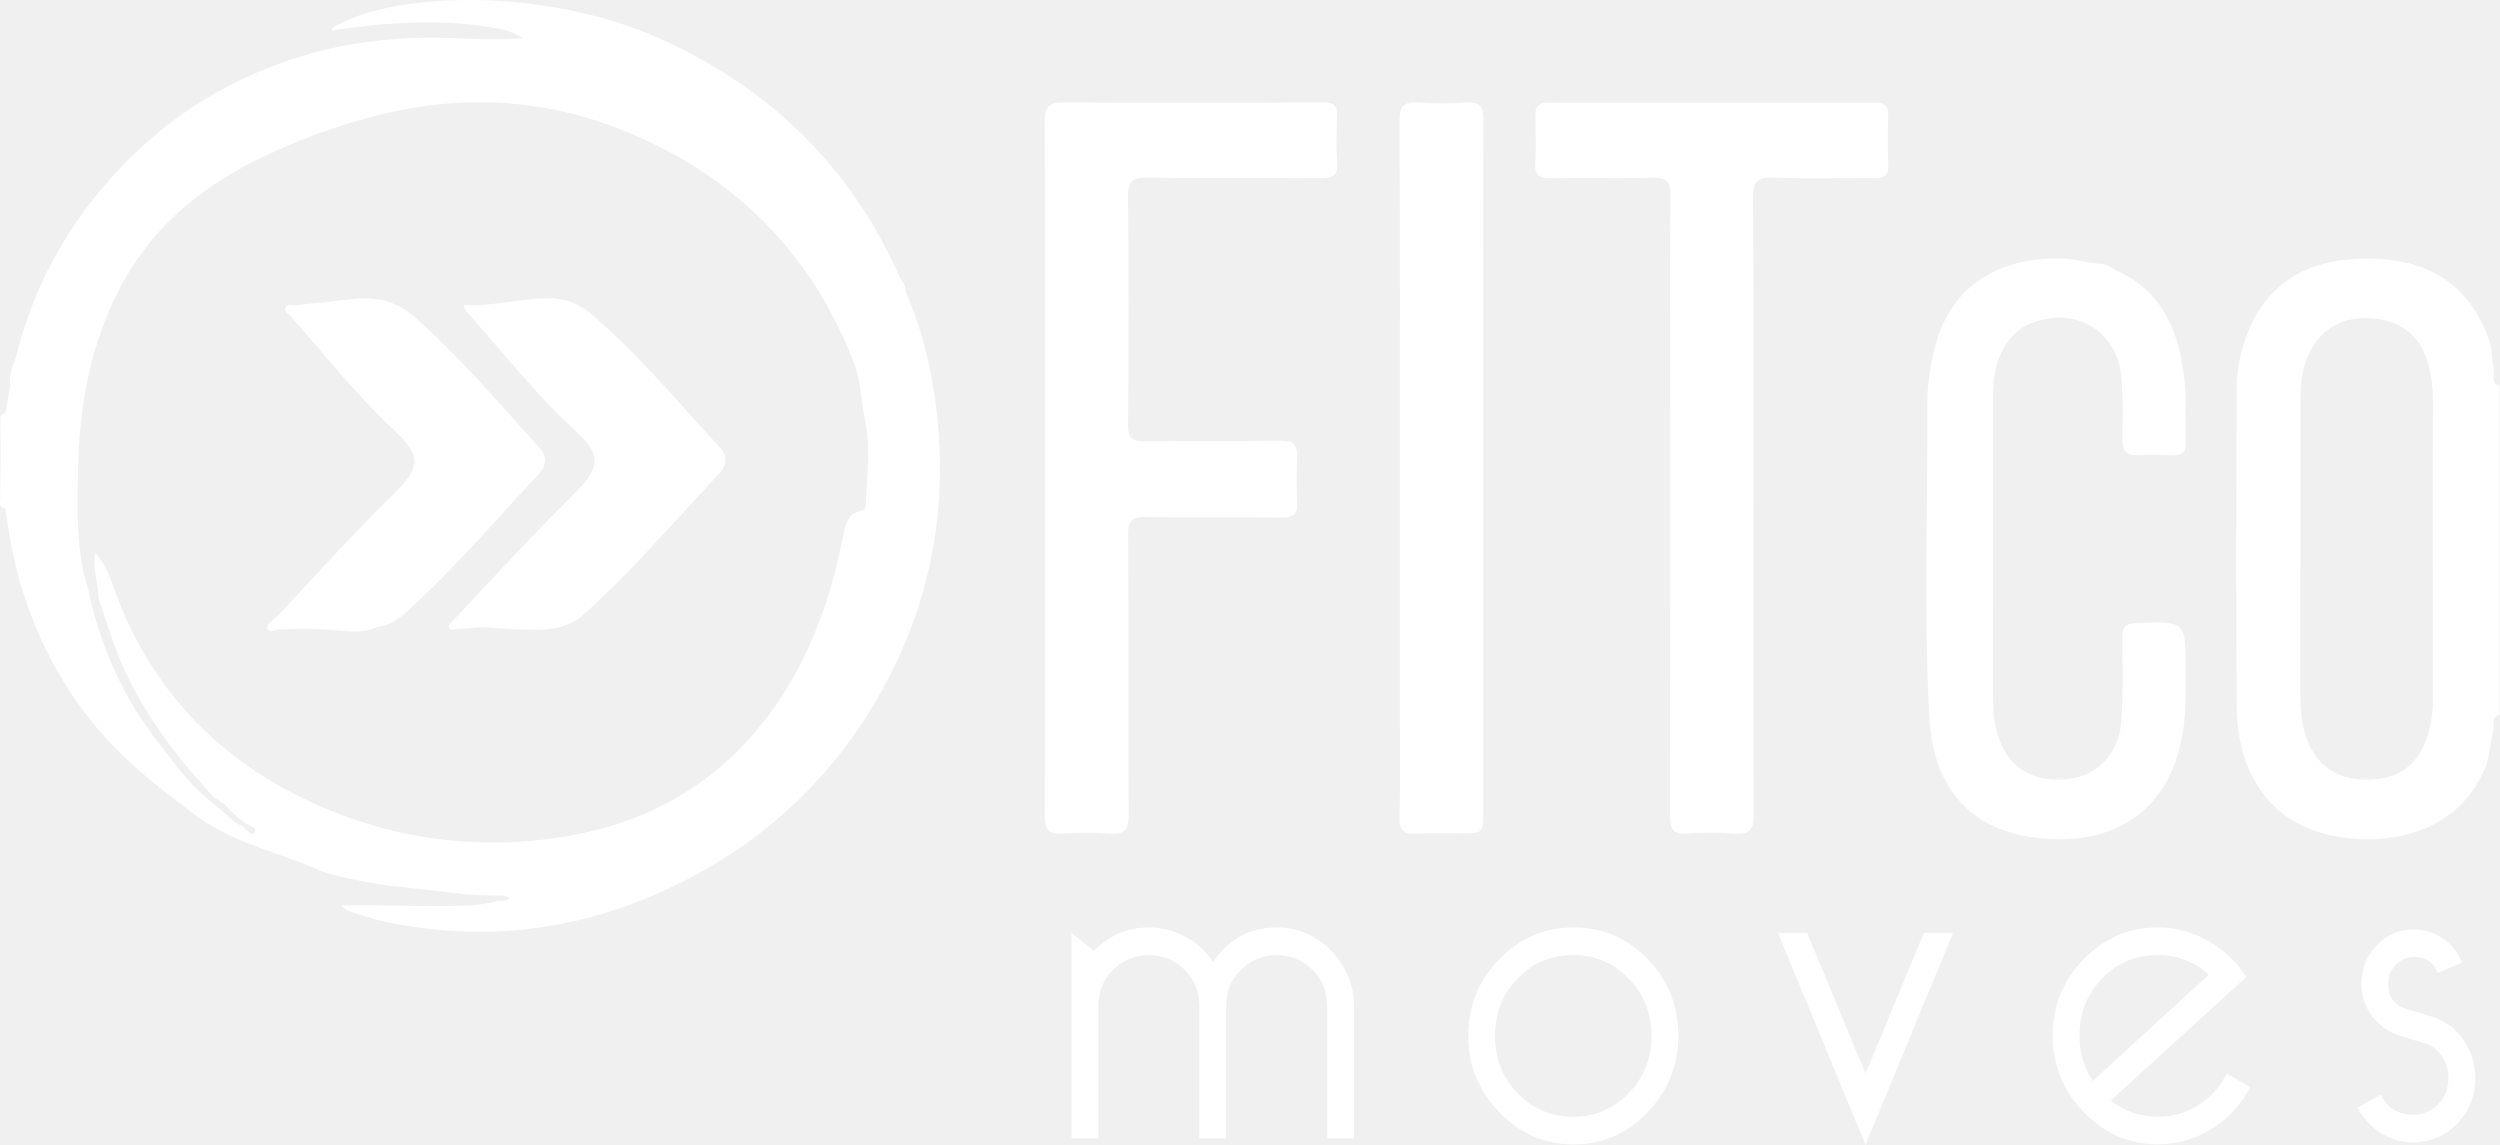
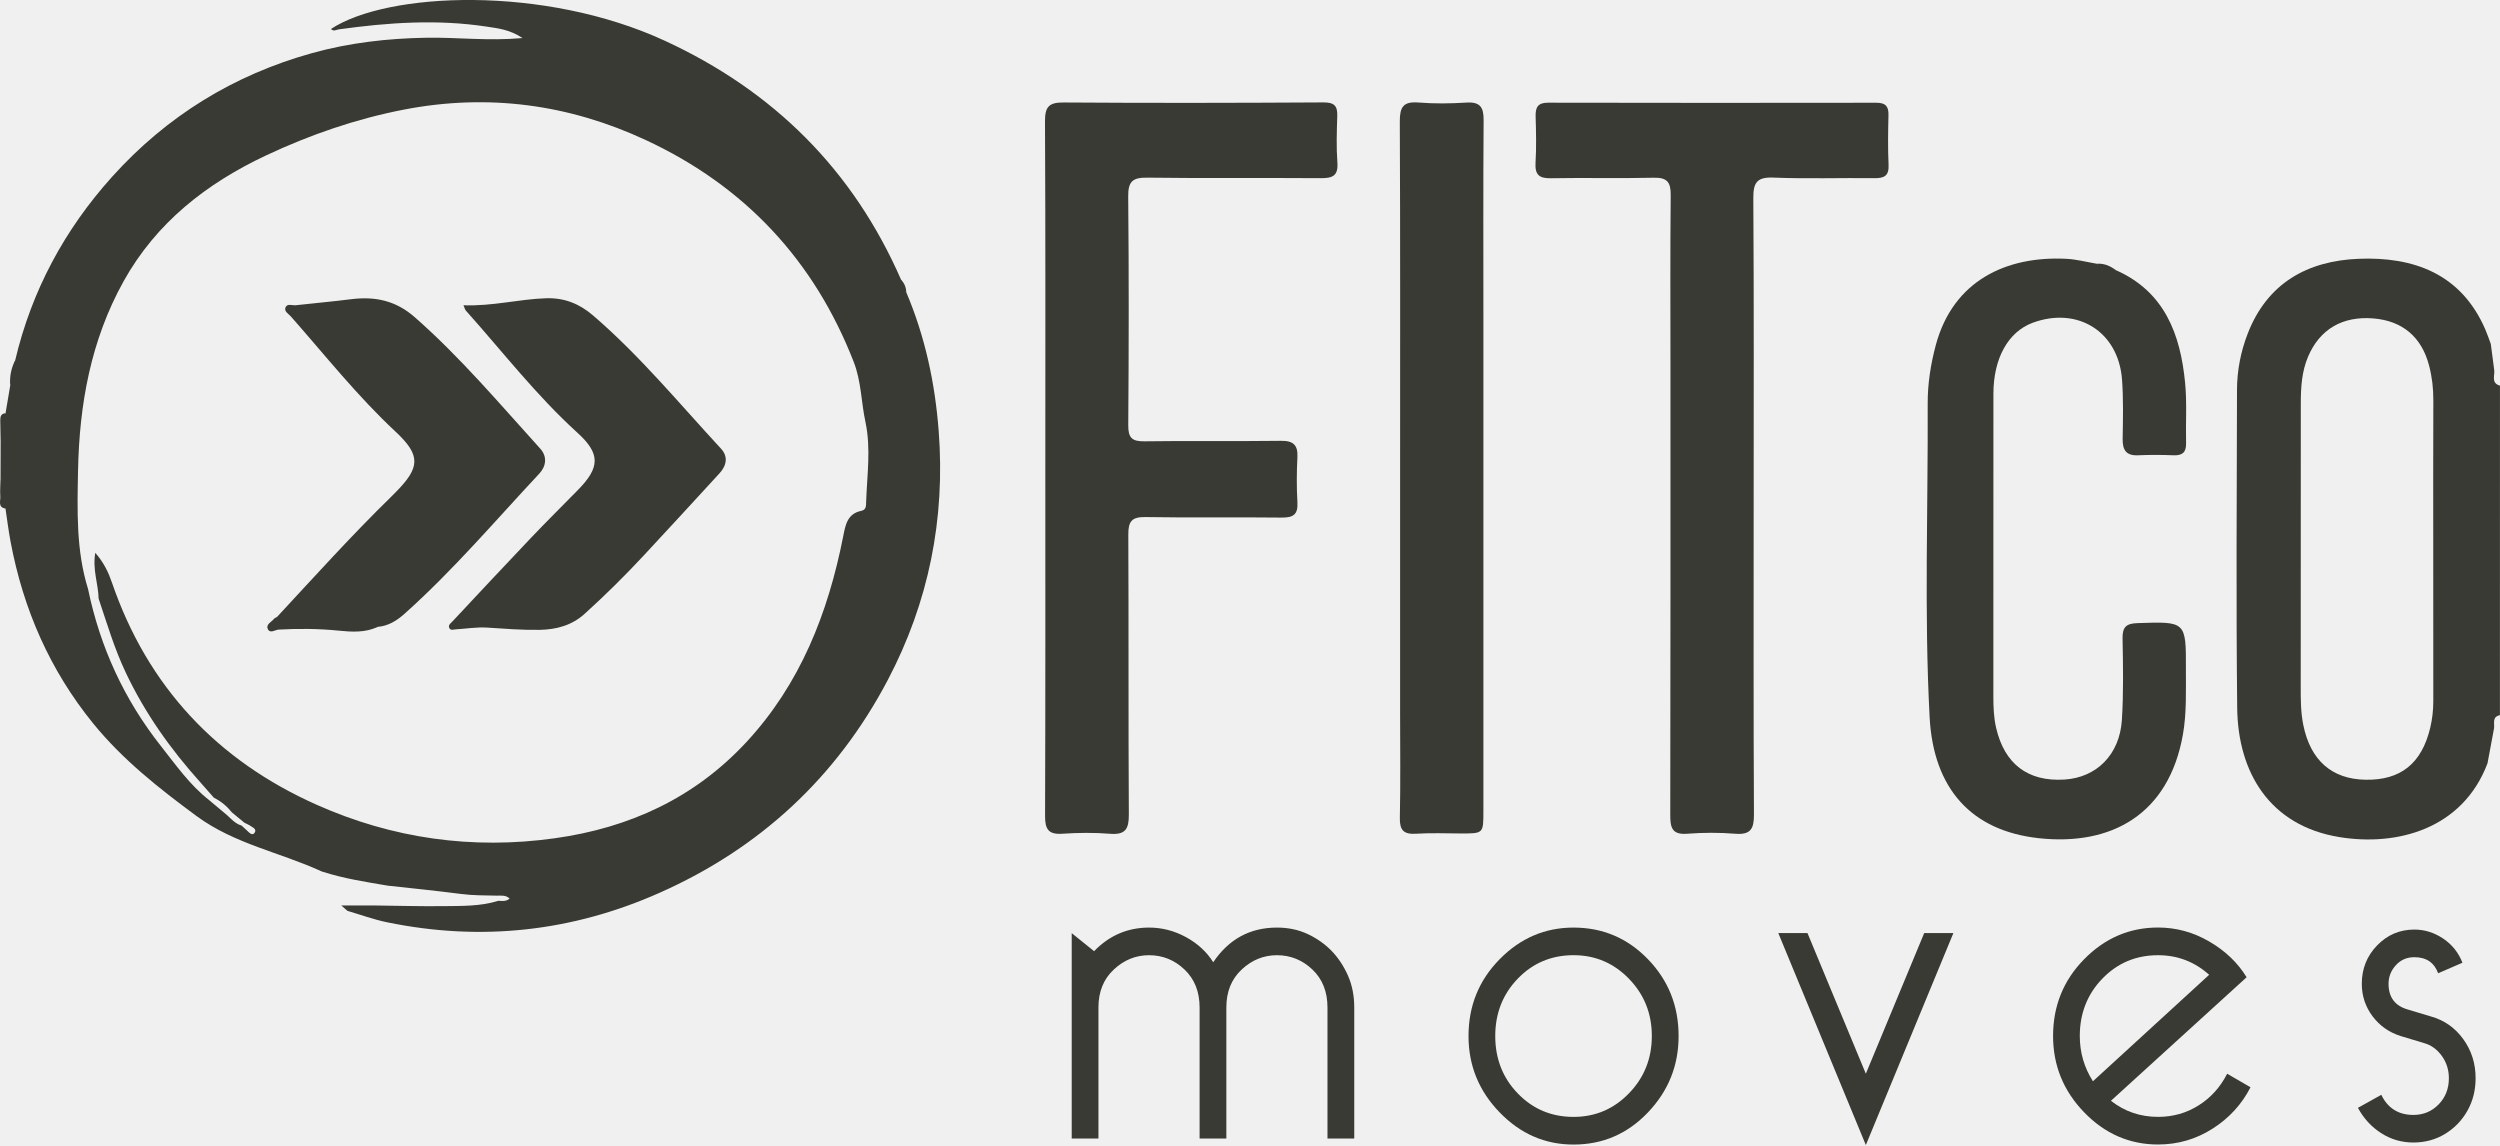
- <svg xmlns="http://www.w3.org/2000/svg" width="107" height="49" viewBox="0 0 107 49" fill="none">
-   <path d="M57.952 48.721H56.807V43.112C56.807 42.44 56.591 41.898 56.162 41.49C55.731 41.081 55.226 40.877 54.643 40.877C54.075 40.877 53.571 41.081 53.134 41.49C52.697 41.898 52.479 42.439 52.479 43.112V48.721H51.334V43.112C51.334 42.44 51.118 41.898 50.689 41.49C50.258 41.081 49.753 40.877 49.17 40.877C48.602 40.877 48.098 41.081 47.661 41.49C47.224 41.898 47.006 42.439 47.006 43.112V48.721H45.861V39.931L46.818 40.705C47.471 40.032 48.255 39.695 49.17 39.695C49.725 39.695 50.252 39.83 50.752 40.103C51.251 40.376 51.64 40.734 51.917 41.177C52.584 40.189 53.492 39.695 54.643 39.695C55.128 39.695 55.569 39.788 55.965 39.974C56.36 40.16 56.699 40.401 56.984 40.694C57.268 40.988 57.501 41.339 57.682 41.746C57.861 42.155 57.953 42.61 57.953 43.111V48.721H57.952Z" fill="white" />
-   <path d="M67.337 39.694C68.585 39.694 69.647 40.145 70.521 41.048C71.395 41.951 71.832 43.046 71.832 44.337C71.832 45.598 71.395 46.687 70.521 47.604C69.647 48.52 68.585 48.979 67.337 48.979C66.116 48.979 65.061 48.52 64.174 47.604C63.286 46.687 62.842 45.598 62.842 44.337C62.842 43.047 63.285 41.951 64.174 41.048C65.062 40.145 66.116 39.694 67.337 39.694ZM67.337 40.876C66.393 40.876 65.6 41.208 64.954 41.875C64.309 42.541 63.986 43.362 63.986 44.335C63.986 45.31 64.308 46.13 64.954 46.796C65.598 47.462 66.393 47.795 67.337 47.795C68.266 47.795 69.057 47.459 69.709 46.785C70.361 46.112 70.687 45.295 70.687 44.335C70.687 43.376 70.361 42.559 69.709 41.886C69.057 41.213 68.266 40.876 67.337 40.876Z" fill="white" />
-   <path d="M82.342 39.93H83.59L79.845 49L76.099 39.93H77.347L79.845 45.948L82.342 39.93Z" fill="white" />
-   <path d="M95.306 45.948L96.306 46.528C95.931 47.258 95.389 47.85 94.681 48.3C93.974 48.751 93.198 48.977 92.352 48.977C91.131 48.977 90.076 48.518 89.189 47.602C88.301 46.685 87.857 45.596 87.857 44.334C87.857 43.045 88.3 41.949 89.189 41.046C90.076 40.143 91.131 39.692 92.352 39.692C93.127 39.692 93.86 39.893 94.547 40.294C95.234 40.695 95.764 41.204 96.139 41.819L90.334 47.106C90.916 47.565 91.589 47.794 92.352 47.794C92.991 47.794 93.57 47.629 94.089 47.3C94.609 46.973 95.015 46.521 95.306 45.948ZM89.563 46.271L94.536 41.715C93.911 41.156 93.184 40.877 92.352 40.877C91.407 40.877 90.615 41.21 89.969 41.876C89.323 42.543 89 43.363 89 44.337C89.001 45.038 89.188 45.684 89.563 46.271Z" fill="white" />
-   <path d="M101.902 46.851C102.18 47.424 102.637 47.711 103.275 47.711C103.705 47.711 104.066 47.56 104.357 47.26C104.649 46.959 104.794 46.587 104.794 46.142C104.794 45.783 104.694 45.464 104.492 45.185C104.291 44.906 104.038 44.723 103.733 44.637L102.734 44.337C102.235 44.179 101.832 43.896 101.527 43.487C101.221 43.079 101.068 42.617 101.068 42.101C101.068 41.456 101.287 40.908 101.724 40.457C102.16 40.005 102.692 39.779 103.315 39.779C103.759 39.779 104.172 39.909 104.553 40.167C104.935 40.425 105.208 40.769 105.375 41.198L104.334 41.65C104.169 41.191 103.828 40.962 103.315 40.962C102.996 40.962 102.732 41.076 102.525 41.305C102.317 41.534 102.213 41.799 102.213 42.1C102.213 42.673 102.484 43.038 103.024 43.196L104.024 43.497C104.592 43.655 105.055 43.977 105.407 44.464C105.761 44.951 105.938 45.51 105.938 46.141C105.938 46.656 105.82 47.123 105.585 47.538C105.349 47.954 105.029 48.282 104.627 48.526C104.224 48.77 103.773 48.892 103.274 48.892C102.775 48.892 102.317 48.759 101.902 48.494C101.485 48.229 101.152 47.867 100.902 47.408L101.902 46.851Z" fill="white" />
-   <path d="M44.732 19.991C44.732 15.059 44.743 10.129 44.718 5.197C44.715 4.567 44.885 4.38 45.523 4.386C49.225 4.413 52.927 4.405 56.63 4.383C57.096 4.379 57.239 4.528 57.225 4.967C57.204 5.628 57.181 6.293 57.231 6.952C57.275 7.537 57.012 7.629 56.507 7.625C54.038 7.606 51.569 7.636 49.102 7.603C48.481 7.594 48.273 7.752 48.279 8.401C48.31 11.665 48.306 14.93 48.281 18.195C48.277 18.746 48.446 18.893 48.982 18.886C50.925 18.857 52.867 18.89 54.81 18.864C55.354 18.857 55.546 19.047 55.519 19.58C55.487 20.218 55.483 20.86 55.52 21.497C55.551 22.023 55.337 22.155 54.842 22.15C52.9 22.126 50.957 22.162 49.014 22.127C48.428 22.118 48.28 22.318 48.284 22.874C48.303 26.87 48.282 30.864 48.306 34.86C48.309 35.475 48.16 35.733 47.505 35.68C46.824 35.626 46.132 35.633 45.45 35.679C44.855 35.719 44.72 35.471 44.721 34.924C44.739 29.944 44.732 24.968 44.732 19.991Z" fill="white" />
-   <path d="M75.044 21.712C75.044 26.093 75.034 30.477 75.056 34.858C75.059 35.473 74.911 35.731 74.255 35.679C73.574 35.624 72.882 35.625 72.201 35.679C71.528 35.732 71.474 35.391 71.475 34.854C71.488 28.418 71.483 21.981 71.483 15.545C71.483 13.149 71.469 10.752 71.494 8.356C71.499 7.8 71.347 7.59 70.761 7.605C69.3 7.642 67.837 7.6 66.375 7.628C65.869 7.638 65.678 7.485 65.71 6.966C65.749 6.307 65.732 5.642 65.714 4.981C65.703 4.592 65.808 4.394 66.247 4.395C70.932 4.405 75.615 4.405 80.3 4.397C80.69 4.396 80.823 4.553 80.813 4.928C80.796 5.635 80.784 6.344 80.817 7.05C80.84 7.522 80.637 7.63 80.21 7.625C78.77 7.607 77.329 7.659 75.892 7.6C75.164 7.57 75.025 7.83 75.029 8.499C75.058 12.901 75.044 17.306 75.044 21.712Z" fill="white" />
-   <path d="M90.545 11.561C92.632 12.487 93.303 14.301 93.505 16.369C93.59 17.229 93.528 18.103 93.548 18.971C93.557 19.359 93.389 19.498 93.011 19.483C92.508 19.464 92.004 19.459 91.501 19.483C90.98 19.508 90.826 19.257 90.834 18.776C90.848 17.932 90.869 17.084 90.807 16.243C90.654 14.195 88.908 13.102 86.983 13.813C85.938 14.2 85.305 15.329 85.304 16.849C85.3 21.166 85.303 25.482 85.301 29.799C85.301 30.256 85.317 30.707 85.422 31.159C85.782 32.694 86.777 33.456 88.338 33.36C89.715 33.276 90.708 32.297 90.802 30.807C90.874 29.646 90.851 28.478 90.83 27.314C90.821 26.834 90.992 26.682 91.46 26.666C93.544 26.595 93.548 26.583 93.541 28.636C93.537 29.57 93.577 30.504 93.412 31.436C92.807 34.862 90.344 36.2 87.264 35.871C84.351 35.56 82.735 33.74 82.574 30.688C82.338 26.217 82.511 21.74 82.491 17.266C82.488 16.432 82.618 15.59 82.838 14.767C83.581 12.001 85.871 10.944 88.432 11.075C88.863 11.098 89.287 11.213 89.715 11.284C89.971 11.446 90.269 11.47 90.545 11.561Z" fill="white" />
-   <path d="M59.914 19.99C59.914 15.061 59.924 10.13 59.902 5.2C59.898 4.583 60.048 4.334 60.7 4.387C61.381 4.442 62.072 4.432 62.755 4.39C63.345 4.352 63.493 4.596 63.489 5.146C63.468 7.931 63.479 10.715 63.479 13.5C63.479 20.576 63.479 27.651 63.479 34.727C63.479 35.667 63.477 35.667 62.53 35.667C61.891 35.667 61.248 35.635 60.611 35.678C60.07 35.714 59.891 35.535 59.903 34.988C59.936 33.505 59.914 32.021 59.914 30.537C59.914 27.02 59.914 23.506 59.914 19.99Z" fill="white" />
-   <path d="M90.545 11.561C90.231 11.586 89.936 11.551 89.719 11.287C90.032 11.262 90.301 11.376 90.545 11.561Z" fill="white" />
-   <path d="M106.731 15.81C106.684 15.447 106.636 15.082 106.588 14.718C106.508 14.505 106.436 14.288 106.346 14.081C105.308 11.704 103.275 10.979 100.927 11.075C98.743 11.164 97.025 12.112 96.186 14.276C95.886 15.051 95.73 15.855 95.728 16.679C95.717 21.217 95.687 25.756 95.736 30.294C95.766 33.054 97.125 35.331 100.101 35.821C102.569 36.227 105.385 35.483 106.448 32.664C106.542 32.162 106.635 31.66 106.728 31.16C106.752 30.948 106.636 30.673 106.979 30.605C106.979 25.905 106.98 21.205 106.98 16.505C106.574 16.389 106.78 16.053 106.731 15.81ZM104.125 23.495C104.125 25.663 104.123 27.831 104.128 29.999C104.129 30.389 104.085 30.77 103.995 31.151C103.63 32.67 102.733 33.393 101.229 33.368C99.78 33.343 98.868 32.533 98.564 31.021C98.454 30.479 98.454 29.937 98.454 29.39C98.459 25.351 98.456 21.311 98.458 17.272C98.458 16.585 98.496 15.902 98.77 15.259C99.273 14.084 100.246 13.519 101.567 13.627C102.811 13.73 103.628 14.424 103.946 15.64C104.075 16.129 104.132 16.621 104.129 17.128C104.12 19.25 104.125 21.372 104.125 23.495Z" fill="white" />
-   <path d="M0.023 20.459C0.426 20.84 0.153 21.33 0.234 21.763C-0.1 21.71 0.025 21.441 0.014 21.255C-0.005 20.991 0.018 20.724 0.023 20.459Z" fill="white" />
-   <path d="M0.235 17.684C0.175 18.085 0.399 18.536 0.027 18.884C0.022 18.583 0.018 18.281 0.011 17.981C0.009 17.821 0.048 17.697 0.235 17.684Z" fill="white" />
-   <path d="M0.651 15.414C0.685 15.795 0.603 16.153 0.438 16.495C0.404 16.115 0.478 15.755 0.651 15.414Z" fill="white" />
-   <path d="M38.782 12.512C38.581 12.383 38.542 12.189 38.558 11.972C38.706 12.121 38.775 12.303 38.782 12.512Z" fill="white" />
-   <path d="M40.168 18.438C40.012 16.394 39.588 14.406 38.782 12.511C38.655 12.352 38.64 12.148 38.559 11.97C36.502 7.265 33.102 3.891 28.449 1.744C23.276 -0.644 16.572 -0.348 14.162 1.24C14.273 1.362 14.393 1.271 14.507 1.255C16.608 0.964 18.714 0.818 20.825 1.14C21.307 1.214 21.814 1.263 22.36 1.629C20.881 1.762 19.561 1.592 18.239 1.615C16.575 1.644 14.947 1.83 13.356 2.273C9.994 3.208 7.129 4.973 4.793 7.568C2.756 9.834 1.354 12.442 0.65 15.414C0.563 15.771 0.528 16.139 0.437 16.495C0.37 16.891 0.302 17.288 0.236 17.684C-0.036 18.049 0.261 18.511 0.028 18.883C0.026 19.409 0.025 19.934 0.023 20.459C0.162 20.644 0.101 20.859 0.12 21.063C0.142 21.299 0.048 21.553 0.234 21.763C0.307 22.24 0.365 22.72 0.455 23.193C0.996 26.071 2.134 28.681 3.99 30.962C5.254 32.516 6.802 33.736 8.41 34.922C10.038 36.121 11.992 36.475 13.763 37.291C13.779 37.298 13.797 37.302 13.814 37.307C14.719 37.598 15.656 37.742 16.59 37.9C17.63 38.015 18.672 38.118 19.709 38.254C20.224 38.321 20.737 38.317 21.252 38.328C21.439 38.332 21.641 38.291 21.808 38.454C21.65 38.586 21.489 38.556 21.334 38.548L21.332 38.547C20.555 38.79 19.75 38.767 18.952 38.777C17.988 38.789 17.023 38.76 16.059 38.748C15.594 38.748 15.128 38.748 14.606 38.748C14.701 38.833 14.765 38.889 14.823 38.941C14.84 38.949 14.855 38.961 14.865 38.978C15.431 39.144 15.988 39.35 16.564 39.468C20.585 40.295 24.481 39.87 28.227 38.206C32.517 36.299 35.789 33.272 37.98 29.119C39.743 25.777 40.458 22.204 40.168 18.438ZM37.063 21.483C37.058 21.64 37.074 21.817 36.855 21.861C36.256 21.982 36.177 22.474 36.083 22.951C35.434 26.237 34.248 29.273 31.928 31.769C29.713 34.151 26.936 35.425 23.74 35.873C20.205 36.368 16.788 35.881 13.553 34.44C9.287 32.541 6.315 29.379 4.789 24.929C4.638 24.488 4.447 24.081 4.077 23.657C3.95 24.382 4.208 24.991 4.219 25.614C4.576 26.678 4.894 27.753 5.377 28.774C6.202 30.521 7.304 32.071 8.591 33.499C8.782 33.711 8.967 33.925 9.154 34.139C9.461 34.289 9.713 34.503 9.925 34.767C10.102 34.913 10.279 35.059 10.456 35.205C10.527 35.241 10.599 35.277 10.671 35.313C10.783 35.401 11.01 35.466 10.894 35.638C10.796 35.782 10.657 35.628 10.56 35.532C10.486 35.465 10.412 35.397 10.337 35.329C10.075 35.253 9.902 35.054 9.712 34.879C9.457 34.666 9.202 34.453 8.948 34.239C8.124 33.594 7.536 32.751 6.893 31.937C5.309 29.932 4.284 27.695 3.768 25.209C3.253 23.555 3.307 21.85 3.339 20.152C3.392 17.31 3.884 14.563 5.286 12.042C6.682 9.529 8.834 7.852 11.385 6.651C13.269 5.765 15.233 5.088 17.282 4.691C20.882 3.994 24.351 4.46 27.659 6.005C31.879 7.976 34.84 11.143 36.533 15.491C36.858 16.324 36.851 17.208 37.035 18.061C37.278 19.202 37.101 20.342 37.063 21.483Z" fill="white" />
-   <path d="M19.831 13.062C21.075 13.112 22.211 12.798 23.374 12.763C24.148 12.739 24.796 12.996 25.385 13.504C27.39 15.23 29.067 17.267 30.853 19.199C31.169 19.54 31.094 19.924 30.787 20.258C29.708 21.43 28.633 22.607 27.546 23.773C26.739 24.639 25.899 25.471 25.022 26.265C24.472 26.762 23.812 26.941 23.094 26.954C22.341 26.968 21.592 26.905 20.841 26.857C20.399 26.83 19.95 26.905 19.505 26.932C19.405 26.939 19.277 26.995 19.223 26.865C19.174 26.745 19.286 26.672 19.357 26.598C20.472 25.408 21.581 24.215 22.705 23.034C23.372 22.332 24.061 21.652 24.738 20.961C25.677 20.002 25.698 19.417 24.712 18.521C22.952 16.924 21.506 15.048 19.93 13.286C19.899 13.251 19.889 13.196 19.831 13.062Z" fill="white" />
-   <path d="M11.858 26.397C13.467 24.664 15.049 22.907 16.742 21.255C16.806 21.192 16.868 21.127 16.931 21.064C17.978 20.006 18.02 19.492 16.927 18.473C15.295 16.952 13.916 15.209 12.448 13.543C12.35 13.431 12.145 13.327 12.218 13.154C12.294 12.974 12.505 13.079 12.656 13.062C13.439 12.974 14.224 12.906 15.006 12.806C16.03 12.676 16.921 12.849 17.743 13.57C19.704 15.29 21.376 17.277 23.119 19.2C23.421 19.533 23.38 19.945 23.077 20.269C21.181 22.297 19.382 24.417 17.305 26.27C16.982 26.559 16.619 26.787 16.168 26.825C15.299 27.027 14.423 26.888 13.552 26.856C12.918 26.832 12.282 26.913 11.657 26.856C11.616 26.62 11.788 26.534 11.858 26.397Z" fill="white" />
-   <path d="M11.858 26.398C11.813 26.526 11.768 26.654 11.707 26.825C13.213 26.825 14.691 26.825 16.167 26.825C15.629 27.08 15.057 27.045 14.493 26.988C13.638 26.902 12.784 26.895 11.927 26.943C11.767 26.952 11.547 27.137 11.454 26.904C11.379 26.716 11.618 26.615 11.726 26.482C11.757 26.444 11.813 26.425 11.858 26.398Z" fill="white" />
+ <svg xmlns="http://www.w3.org/2000/svg" width="131" height="60" viewBox="0 0 131 60" fill="none">
+   <path d="M70.962 59.659H69.56V52.791C69.56 51.967 69.297 51.304 68.771 50.804C68.243 50.303 67.624 50.053 66.911 50.053C66.215 50.053 65.598 50.303 65.063 50.804C64.528 51.304 64.261 51.965 64.261 52.791V59.659H62.859V52.791C62.859 51.967 62.595 51.304 62.069 50.804C61.542 50.303 60.923 50.053 60.21 50.053C59.513 50.053 58.897 50.303 58.362 50.804C57.827 51.304 57.559 51.965 57.559 52.791V59.659H56.157V48.895L57.33 49.842C58.128 49.018 59.088 48.605 60.21 48.605C60.889 48.605 61.534 48.772 62.147 49.106C62.758 49.44 63.234 49.879 63.573 50.421C64.389 49.211 65.501 48.605 66.911 48.605C67.505 48.605 68.045 48.719 68.529 48.947C69.013 49.175 69.429 49.47 69.778 49.829C70.125 50.189 70.41 50.619 70.632 51.118C70.852 51.618 70.963 52.175 70.963 52.789V59.659H70.962Z" fill="#3A3A34" />
+   <path d="M82.454 48.605C83.984 48.605 85.283 49.157 86.353 50.263C87.423 51.368 87.959 52.71 87.959 54.29C87.959 55.834 87.423 57.168 86.353 58.29C85.283 59.413 83.984 59.975 82.454 59.975C80.959 59.975 79.668 59.413 78.582 58.29C77.494 57.168 76.95 55.834 76.95 54.29C76.95 52.711 77.493 51.368 78.582 50.263C79.669 49.157 80.959 48.605 82.454 48.605ZM82.454 50.052C81.299 50.052 80.327 50.459 79.536 51.276C78.747 52.092 78.351 53.096 78.351 54.288C78.351 55.482 78.746 56.485 79.536 57.301C80.326 58.117 81.299 58.525 82.454 58.525C83.593 58.525 84.561 58.114 85.359 57.288C86.158 56.464 86.556 55.463 86.556 54.288C86.556 53.113 86.158 52.113 85.359 51.289C84.561 50.465 83.593 50.052 82.454 50.052Z" fill="#3A3A34" />
+   <path d="M100.828 48.894H102.357L97.77 60L93.183 48.894H94.712L97.77 56.263L100.828 48.894Z" fill="#3A3A34" />
+   <path d="M116.703 56.263L117.927 56.973C117.468 57.867 116.805 58.592 115.938 59.143C115.072 59.695 114.121 59.972 113.085 59.972C111.59 59.972 110.298 59.41 109.212 58.288C108.125 57.165 107.581 55.832 107.581 54.287C107.581 52.709 108.124 51.366 109.212 50.261C110.299 49.155 111.59 48.602 113.085 48.602C114.035 48.602 114.932 48.848 115.773 49.34C116.614 49.831 117.264 50.454 117.723 51.208L110.614 57.681C111.327 58.243 112.151 58.524 113.086 58.524C113.868 58.524 114.577 58.322 115.213 57.918C115.849 57.517 116.346 56.965 116.703 56.263ZM109.67 56.658L115.76 51.079C114.995 50.395 114.104 50.053 113.085 50.053C111.929 50.053 110.958 50.461 110.167 51.277C109.377 52.093 108.981 53.098 108.981 54.29C108.982 55.149 109.211 55.939 109.67 56.658Z" fill="#3A3A34" />
+   <path d="M124.78 57.368C125.12 58.07 125.68 58.422 126.461 58.422C126.987 58.422 127.429 58.237 127.786 57.869C128.143 57.501 128.321 57.045 128.321 56.5C128.321 56.061 128.198 55.671 127.951 55.329C127.705 54.987 127.395 54.763 127.021 54.658L125.798 54.29C125.187 54.097 124.694 53.75 124.32 53.25C123.946 52.749 123.758 52.184 123.758 51.552C123.758 50.762 124.026 50.092 124.561 49.539C125.096 48.986 125.747 48.709 126.51 48.709C127.053 48.709 127.559 48.868 128.026 49.184C128.493 49.499 128.828 49.921 129.032 50.447L127.758 50.999C127.555 50.437 127.138 50.157 126.51 50.157C126.119 50.157 125.796 50.297 125.542 50.578C125.288 50.858 125.16 51.183 125.16 51.551C125.16 52.253 125.492 52.7 126.154 52.894L127.378 53.262C128.074 53.456 128.64 53.85 129.072 54.446C129.505 55.042 129.722 55.727 129.722 56.498C129.722 57.13 129.577 57.701 129.289 58.209C129 58.719 128.609 59.121 128.116 59.42C127.623 59.718 127.071 59.868 126.46 59.868C125.849 59.868 125.288 59.705 124.779 59.38C124.269 59.056 123.861 58.613 123.555 58.051L124.78 57.368Z" fill="#3A3A34" />
+   <path d="M54.775 24.478C54.775 18.439 54.788 12.402 54.758 6.363C54.754 5.591 54.962 5.363 55.743 5.37C60.276 5.402 64.81 5.393 69.344 5.366C69.914 5.362 70.09 5.544 70.073 6.081C70.047 6.891 70.019 7.705 70.079 8.512C70.133 9.229 69.812 9.342 69.193 9.336C66.17 9.313 63.147 9.349 60.126 9.309C59.365 9.298 59.111 9.492 59.118 10.286C59.156 14.283 59.151 18.281 59.121 22.279C59.116 22.953 59.323 23.134 59.979 23.125C62.358 23.09 64.737 23.13 67.116 23.099C67.782 23.09 68.017 23.323 67.984 23.975C67.944 24.756 67.939 25.542 67.985 26.323C68.023 26.967 67.761 27.128 67.155 27.122C64.776 27.093 62.397 27.136 60.018 27.094C59.301 27.082 59.12 27.327 59.124 28.008C59.147 32.901 59.122 37.792 59.151 42.685C59.155 43.438 58.973 43.754 58.17 43.69C57.336 43.623 56.489 43.632 55.654 43.689C54.926 43.737 54.761 43.433 54.762 42.764C54.783 36.666 54.775 30.572 54.775 24.478Z" fill="#3A3A34" />
+   <path d="M91.892 26.586C91.892 31.951 91.879 37.318 91.907 42.684C91.911 43.437 91.729 43.753 90.926 43.688C90.092 43.622 89.245 43.623 88.411 43.688C87.587 43.754 87.52 43.336 87.522 42.678C87.537 34.798 87.532 26.916 87.532 19.035C87.532 16.101 87.515 13.165 87.545 10.232C87.552 9.551 87.365 9.294 86.648 9.313C84.858 9.357 83.067 9.306 81.276 9.34C80.657 9.352 80.424 9.165 80.462 8.529C80.51 7.722 80.49 6.909 80.467 6.099C80.454 5.622 80.583 5.38 81.12 5.381C86.857 5.393 92.591 5.393 98.328 5.384C98.805 5.383 98.968 5.575 98.956 6.034C98.935 6.9 98.921 7.768 98.961 8.633C98.989 9.21 98.741 9.343 98.218 9.336C96.455 9.314 94.69 9.378 92.93 9.306C92.039 9.269 91.869 9.588 91.874 10.406C91.91 15.797 91.892 21.191 91.892 26.586Z" fill="#3A3A34" />
+   <path d="M110.873 14.156C113.429 15.289 114.25 17.511 114.498 20.043C114.602 21.096 114.525 22.167 114.55 23.229C114.561 23.705 114.355 23.875 113.892 23.857C113.277 23.833 112.659 23.828 112.044 23.857C111.406 23.887 111.217 23.58 111.227 22.991C111.244 21.957 111.27 20.918 111.194 19.889C111.007 17.381 108.868 16.043 106.511 16.914C105.231 17.388 104.456 18.77 104.455 20.631C104.45 25.917 104.454 31.203 104.452 36.489C104.452 37.048 104.471 37.601 104.6 38.153C105.041 40.033 106.259 40.966 108.17 40.849C109.857 40.746 111.072 39.547 111.187 37.722C111.276 36.301 111.248 34.871 111.222 33.446C111.211 32.857 111.42 32.671 111.993 32.652C114.545 32.565 114.55 32.551 114.541 35.065C114.537 36.208 114.586 37.352 114.384 38.493C113.643 42.688 110.627 44.326 106.855 43.924C103.288 43.543 101.309 41.314 101.112 37.577C100.824 32.103 101.035 26.621 101.011 21.142C101.007 20.121 101.166 19.09 101.436 18.082C102.345 14.695 105.15 13.4 108.286 13.562C108.813 13.589 109.333 13.729 109.857 13.817C110.17 14.015 110.535 14.045 110.873 14.156Z" fill="#3A3A34" />
+   <path d="M73.366 24.478C73.366 18.441 73.378 12.404 73.35 6.367C73.346 5.612 73.53 5.306 74.327 5.372C75.161 5.439 76.007 5.427 76.844 5.375C77.567 5.329 77.747 5.627 77.742 6.301C77.717 9.71 77.73 13.12 77.73 16.53C77.73 25.194 77.73 33.858 77.73 42.522C77.73 43.674 77.728 43.674 76.568 43.674C75.785 43.674 74.999 43.635 74.218 43.687C73.556 43.731 73.337 43.513 73.352 42.842C73.392 41.026 73.366 39.209 73.366 37.392C73.366 33.085 73.366 28.782 73.366 24.478Z" fill="#3A3A34" />
+   <path d="M110.873 14.157C110.488 14.187 110.127 14.143 109.861 13.82C110.245 13.79 110.574 13.93 110.873 14.157Z" fill="#3A3A34" />
+   <path d="M130.693 19.359C130.635 18.914 130.576 18.467 130.518 18.022C130.42 17.761 130.332 17.495 130.221 17.241C128.95 14.332 126.461 13.444 123.586 13.561C120.911 13.67 118.808 14.831 117.78 17.481C117.413 18.429 117.222 19.414 117.219 20.423C117.206 25.98 117.169 31.538 117.229 37.095C117.266 40.474 118.93 43.262 122.574 43.862C125.596 44.36 129.044 43.448 130.346 39.996C130.461 39.382 130.575 38.768 130.689 38.155C130.719 37.895 130.576 37.559 130.996 37.476C130.997 31.72 130.998 25.965 130.998 20.209C130.501 20.068 130.753 19.657 130.693 19.359ZM127.502 28.769C127.502 31.424 127.499 34.078 127.505 36.733C127.506 37.211 127.453 37.678 127.342 38.144C126.896 40.004 125.797 40.89 123.956 40.858C122.181 40.828 121.064 39.837 120.692 37.984C120.558 37.322 120.557 36.657 120.558 35.988C120.564 31.041 120.56 26.095 120.562 21.149C120.562 20.308 120.609 19.472 120.945 18.685C121.56 17.245 122.752 16.553 124.369 16.686C125.893 16.811 126.893 17.662 127.283 19.151C127.44 19.75 127.51 20.352 127.507 20.973C127.495 23.571 127.502 26.17 127.502 28.769Z" fill="#3A3A34" />
+   <path d="M0.029 25.052C0.522 25.518 0.188 26.118 0.287 26.649C-0.122 26.583 0.031 26.254 0.017 26.026C-0.005 25.703 0.022 25.377 0.029 25.052Z" fill="#3A3A34" />
+   <path d="M0.288 21.654C0.215 22.145 0.489 22.697 0.034 23.122C0.027 22.754 0.022 22.385 0.014 22.017C0.012 21.822 0.059 21.669 0.288 21.654Z" fill="#3A3A34" />
+   <path d="M0.797 18.873C0.839 19.34 0.738 19.779 0.536 20.198C0.496 19.732 0.586 19.291 0.797 18.873Z" fill="#3A3A34" />
+   <path d="M47.489 15.32C47.243 15.163 47.195 14.925 47.214 14.659C47.395 14.842 47.481 15.065 47.489 15.32Z" fill="#3A3A34" />
+   <path d="M49.187 22.577C48.995 20.074 48.476 17.64 47.49 15.319C47.334 15.125 47.316 14.874 47.216 14.657C44.698 8.896 40.534 4.764 34.837 2.135C28.503 -0.789 20.293 -0.427 17.343 1.518C17.478 1.668 17.624 1.556 17.765 1.537C20.338 1.18 22.916 1.001 25.501 1.395C26.091 1.485 26.713 1.546 27.38 1.994C25.569 2.157 23.953 1.949 22.335 1.977C20.297 2.012 18.304 2.24 16.355 2.782C12.238 3.927 8.73 6.089 5.87 9.267C3.376 12.041 1.659 15.235 0.797 18.874C0.69 19.311 0.648 19.762 0.536 20.198C0.454 20.683 0.371 21.169 0.29 21.654C-0.043 22.1 0.32 22.666 0.035 23.122C0.033 23.765 0.031 24.408 0.029 25.052C0.199 25.278 0.125 25.541 0.148 25.792C0.174 26.08 0.059 26.392 0.287 26.648C0.376 27.233 0.447 27.82 0.557 28.4C1.221 31.924 2.614 35.12 4.886 37.913C6.434 39.815 8.33 41.309 10.299 42.761C12.292 44.229 14.685 44.663 16.853 45.663C16.873 45.672 16.895 45.676 16.916 45.682C18.024 46.038 19.172 46.214 20.316 46.408C21.589 46.549 22.865 46.675 24.134 46.841C24.765 46.924 25.393 46.919 26.024 46.932C26.252 46.937 26.5 46.887 26.705 47.086C26.511 47.248 26.314 47.211 26.124 47.202L26.121 47.2C25.171 47.498 24.184 47.47 23.207 47.482C22.027 47.496 20.845 47.461 19.665 47.447C19.096 47.447 18.525 47.447 17.885 47.447C18.002 47.55 18.081 47.62 18.152 47.682C18.173 47.693 18.191 47.707 18.203 47.728C18.896 47.931 19.578 48.184 20.284 48.328C25.207 49.341 29.978 48.821 34.564 46.782C39.818 44.448 43.824 40.741 46.508 35.656C48.666 31.563 49.541 27.188 49.187 22.577ZM45.385 26.305C45.379 26.498 45.398 26.714 45.129 26.769C44.396 26.917 44.299 27.52 44.184 28.102C43.39 32.127 41.937 35.844 39.097 38.901C36.385 41.818 32.984 43.378 29.071 43.925C24.742 44.532 20.558 43.936 16.596 42.171C11.373 39.846 7.734 35.974 5.865 30.525C5.68 29.985 5.446 29.487 4.993 28.967C4.838 29.855 5.154 30.601 5.167 31.364C5.604 32.666 5.993 33.983 6.585 35.234C7.595 37.373 8.944 39.27 10.52 41.019C10.754 41.278 10.981 41.541 11.21 41.803C11.585 41.987 11.895 42.249 12.154 42.572C12.371 42.75 12.587 42.93 12.804 43.108C12.891 43.153 12.979 43.196 13.067 43.24C13.205 43.348 13.483 43.428 13.34 43.639C13.221 43.814 13.05 43.626 12.932 43.509C12.84 43.426 12.75 43.343 12.658 43.26C12.338 43.167 12.126 42.923 11.893 42.709C11.581 42.448 11.269 42.187 10.957 41.925C9.949 41.135 9.229 40.103 8.442 39.106C6.502 36.651 5.247 33.912 4.615 30.868C3.984 28.843 4.05 26.755 4.089 24.676C4.155 21.195 4.757 17.832 6.473 14.745C8.183 11.668 10.818 9.614 13.942 8.144C16.249 7.059 18.654 6.23 21.163 5.744C25.57 4.89 29.818 5.461 33.869 7.353C39.036 9.766 42.663 13.645 44.736 18.968C45.133 19.989 45.125 21.071 45.35 22.115C45.647 23.512 45.431 24.909 45.385 26.305Z" fill="#3A3A34" />
+   <path d="M24.284 15.995C25.807 16.055 27.198 15.671 28.622 15.628C29.569 15.599 30.363 15.913 31.084 16.536C33.539 18.649 35.593 21.143 37.78 23.509C38.167 23.926 38.075 24.397 37.699 24.805C36.378 26.241 35.062 27.682 33.73 29.11C32.743 30.17 31.713 31.189 30.639 32.161C29.967 32.77 29.159 32.989 28.279 33.004C27.357 33.021 26.44 32.945 25.521 32.886C24.979 32.852 24.43 32.945 23.884 32.978C23.762 32.986 23.605 33.056 23.539 32.896C23.479 32.749 23.617 32.66 23.703 32.568C25.068 31.111 26.427 29.651 27.803 28.205C28.62 27.345 29.463 26.512 30.292 25.666C31.442 24.492 31.468 23.776 30.26 22.678C28.106 20.724 26.334 18.426 24.405 16.268C24.367 16.225 24.355 16.158 24.284 15.995Z" fill="#3A3A34" />
+   <path d="M14.521 32.323C16.491 30.201 18.427 28.05 20.501 26.026C20.579 25.949 20.656 25.87 20.733 25.793C22.014 24.497 22.065 23.867 20.728 22.62C18.729 20.757 17.041 18.623 15.243 16.584C15.123 16.446 14.872 16.319 14.961 16.107C15.054 15.887 15.313 16.015 15.498 15.994C16.456 15.887 17.418 15.803 18.375 15.681C19.629 15.521 20.72 15.734 21.727 16.616C24.128 18.723 26.175 21.155 28.309 23.509C28.679 23.918 28.629 24.422 28.258 24.819C25.937 27.302 23.734 29.898 21.191 32.167C20.795 32.521 20.35 32.8 19.798 32.847C18.734 33.094 17.662 32.924 16.595 32.885C15.819 32.856 15.04 32.954 14.274 32.885C14.224 32.595 14.435 32.491 14.521 32.323Z" fill="#3A3A34" />
+   <path d="M14.52 32.323C14.465 32.48 14.41 32.638 14.335 32.847C16.18 32.847 17.989 32.847 19.797 32.847C19.138 33.159 18.438 33.116 17.748 33.046C16.7 32.941 15.655 32.932 14.605 32.991C14.409 33.002 14.14 33.228 14.026 32.943C13.934 32.714 14.226 32.589 14.359 32.427C14.397 32.38 14.465 32.357 14.52 32.323Z" fill="#3A3A34" />
</svg>
